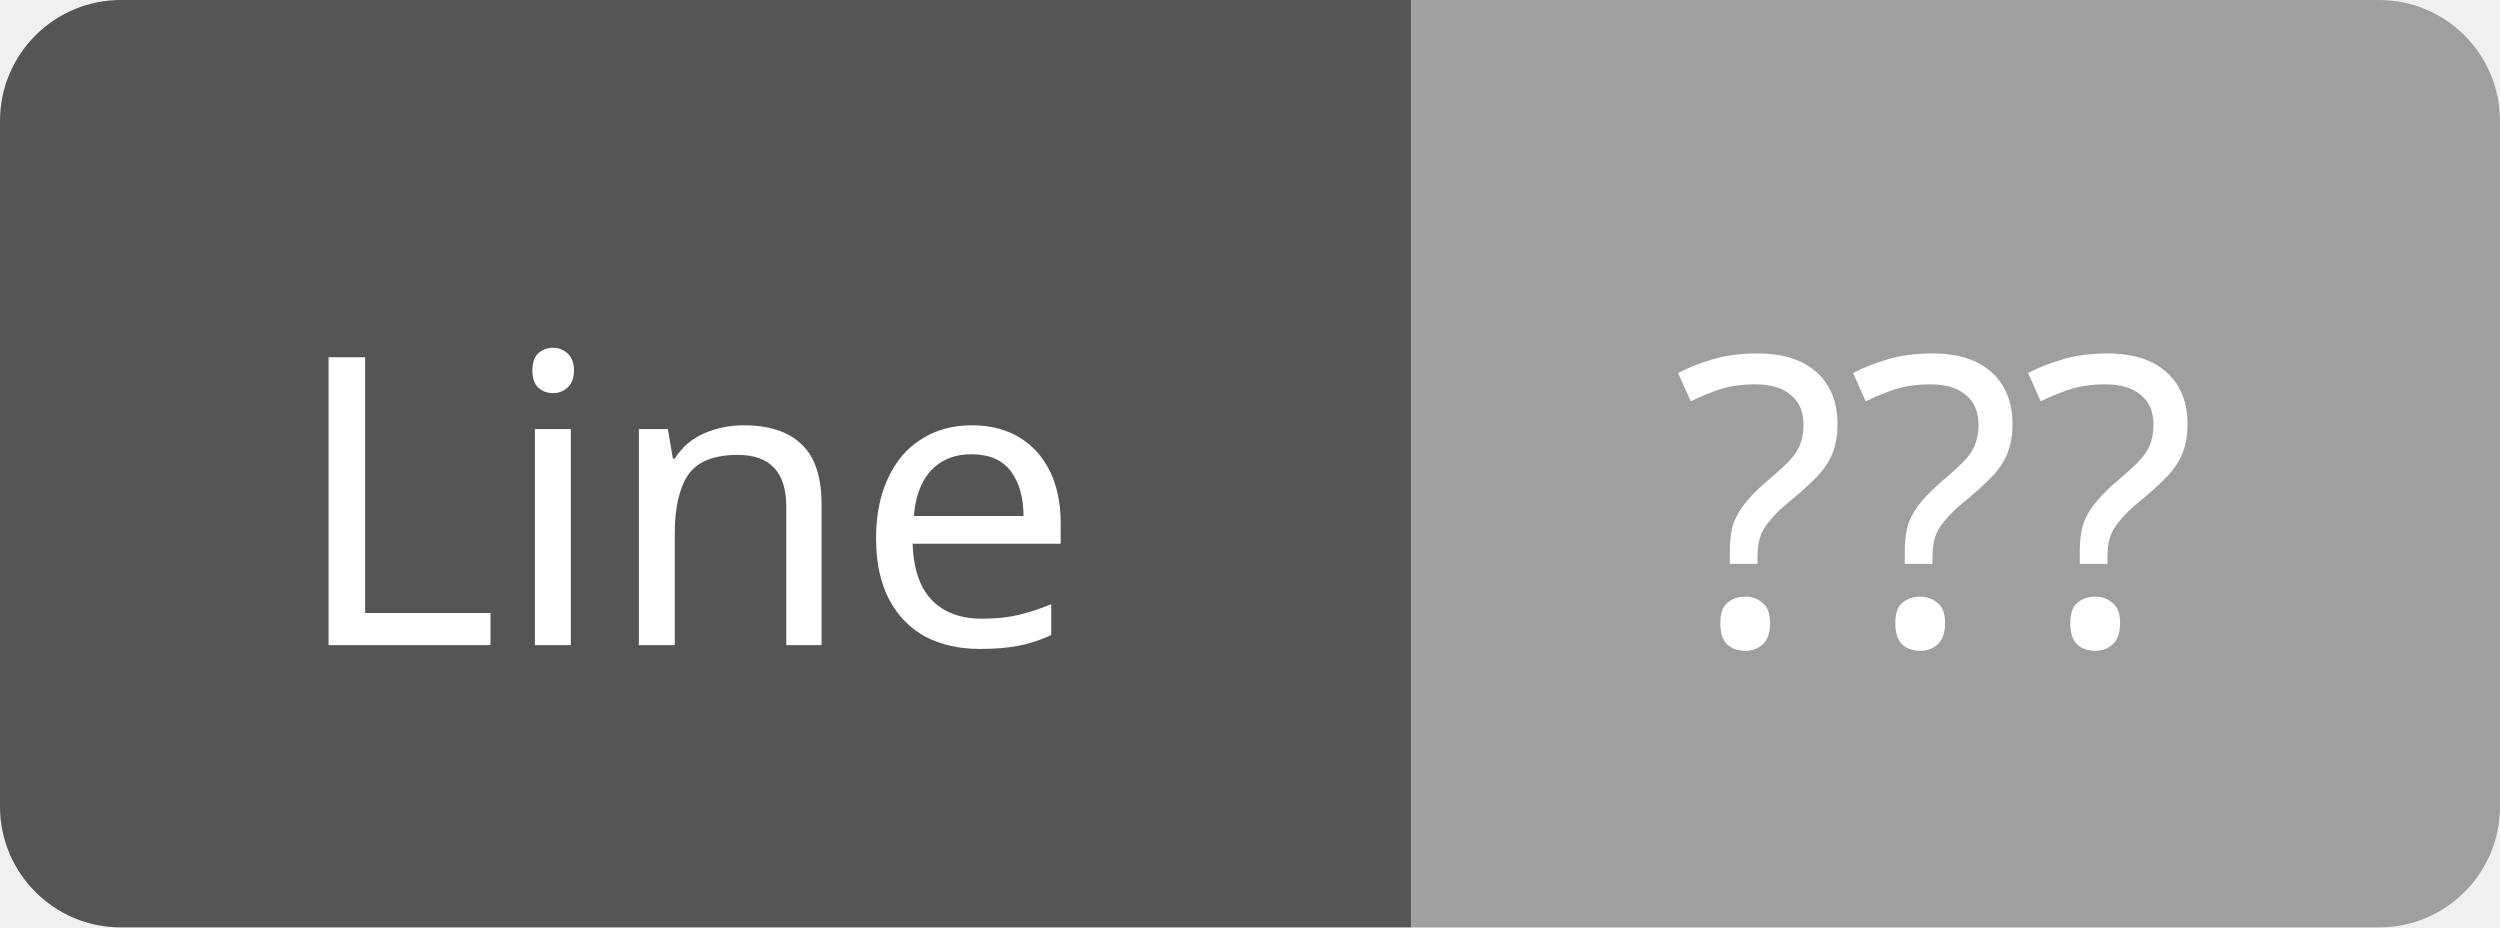
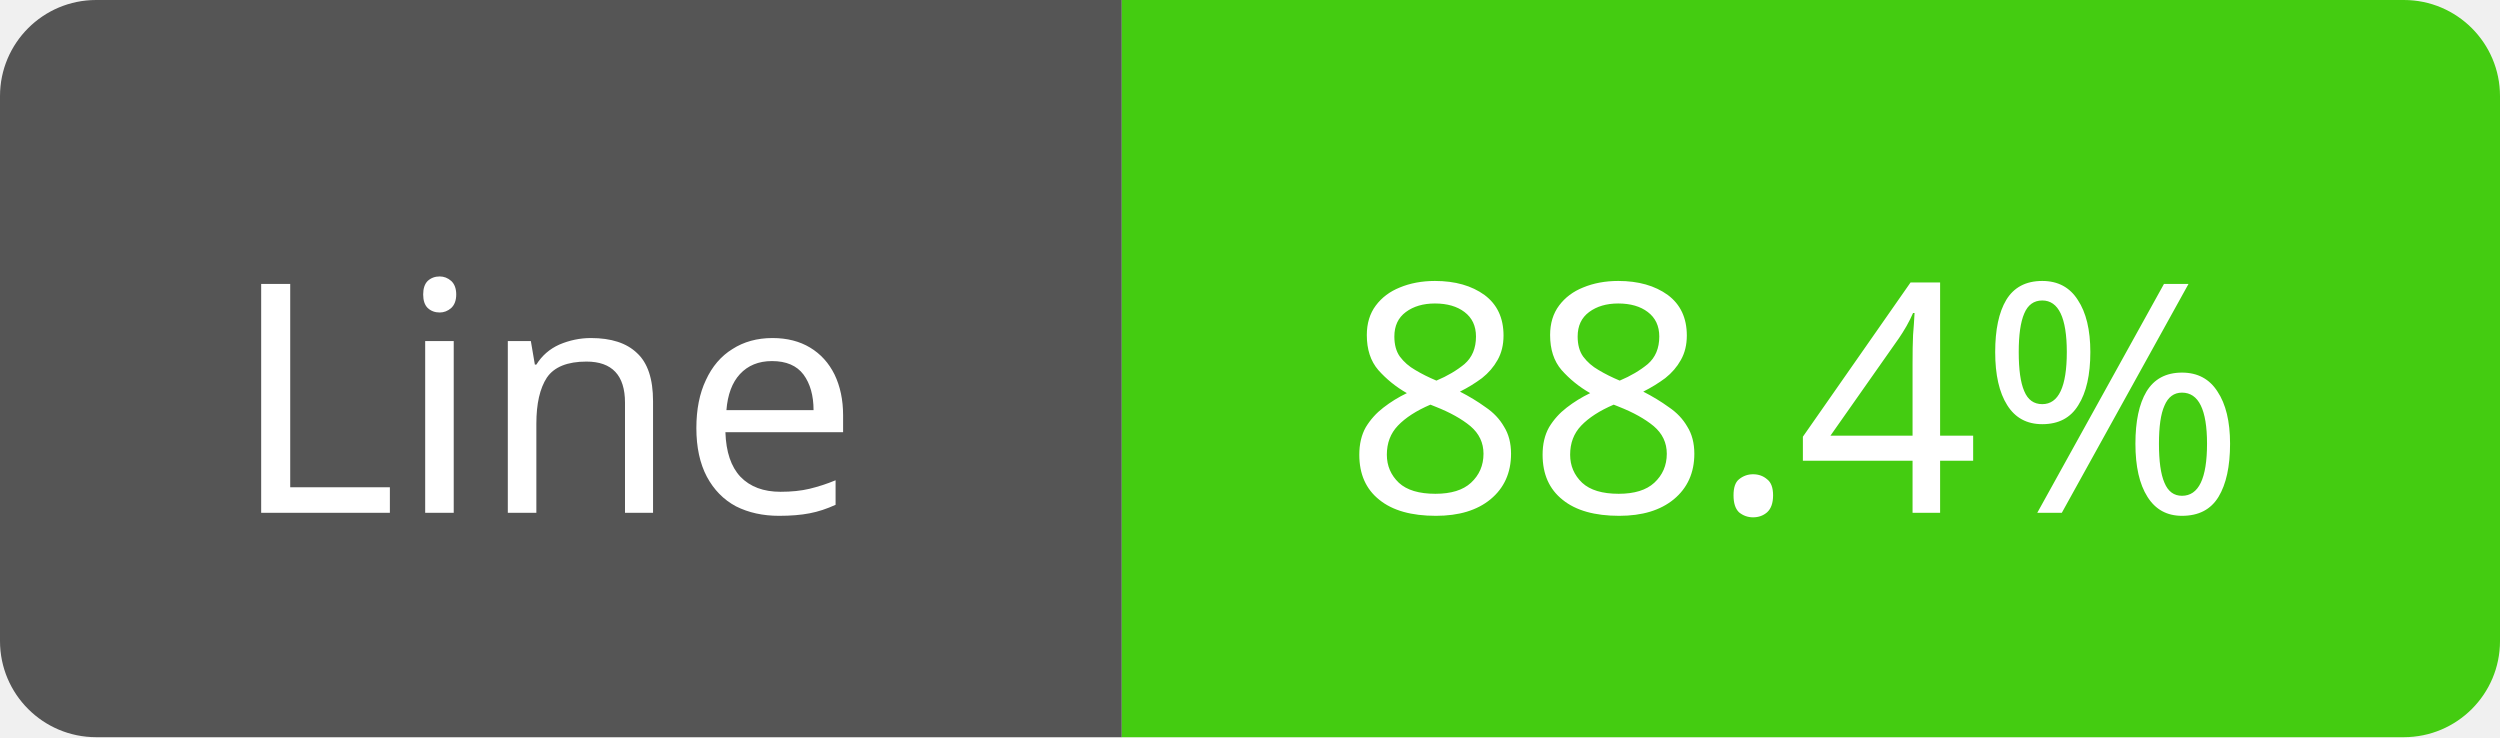
- <svg xmlns="http://www.w3.org/2000/svg" width="62" height="23">
+ <svg xmlns="http://www.w3.org/2000/svg" width="78" height="23">
  <path d="M3,0 h29 h3 v23 h-3 h-29 a3,3 0 0 1 -3,-3 v-17 a3,3 0 0 1 3,-3 z" fill="#555" />
-   <path d="M38,0 h21 a3,3 0 0 1 3,3 v17 a3,3 0 0 1 -3,3 h-21 h-3 v-23 h3 z" fill="#9f9f9f" />
+   <path d="M38,0 h37 a3,3 0 0 1 3,3 v17 a3,3 0 0 1 -3,3 h-37 h-3 v-23 h3 z" fill="#4c1" />
  <text x="17" y="16" fill="#fff" font-family="Verdana" font-size="10" text-anchor="middle">Line</text>
-   <text x="48" y="16" fill="#fff" font-family="Verdana" font-size="10" text-anchor="middle">???</text>
+   <text x="56" y="16" fill="#fff" font-family="Verdana" font-size="10" text-anchor="middle">88.4%</text>
</svg>
